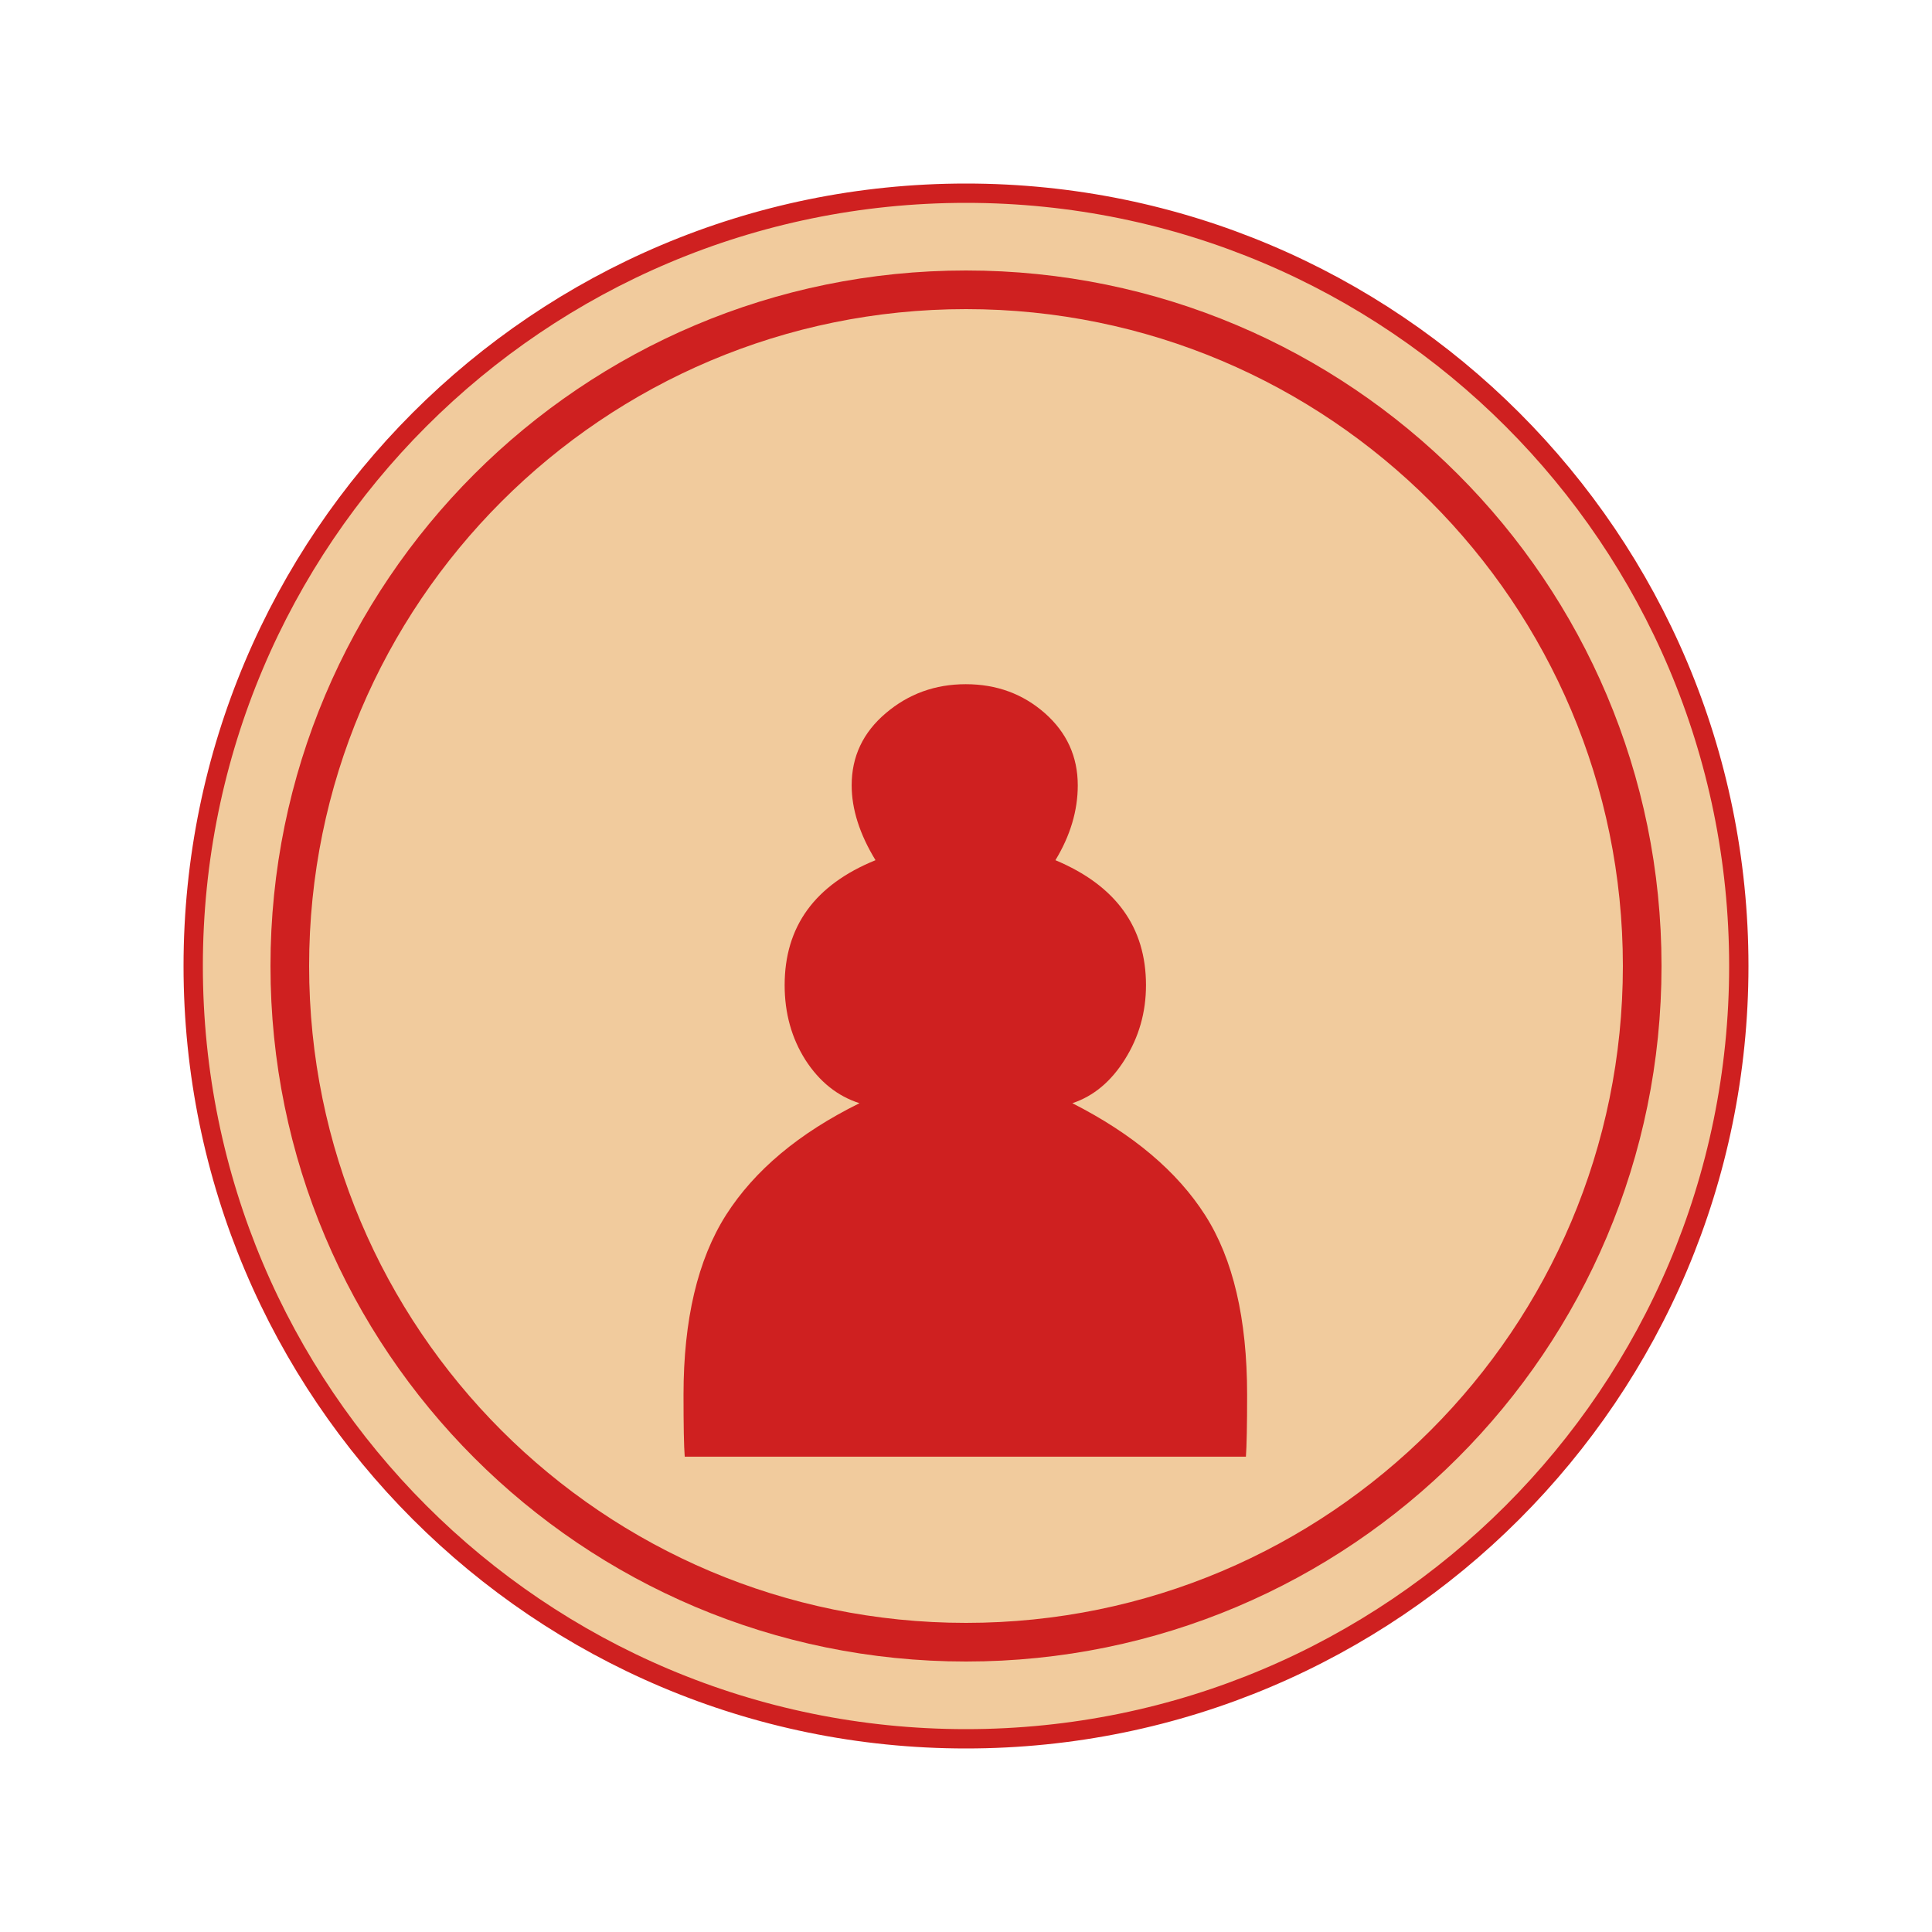
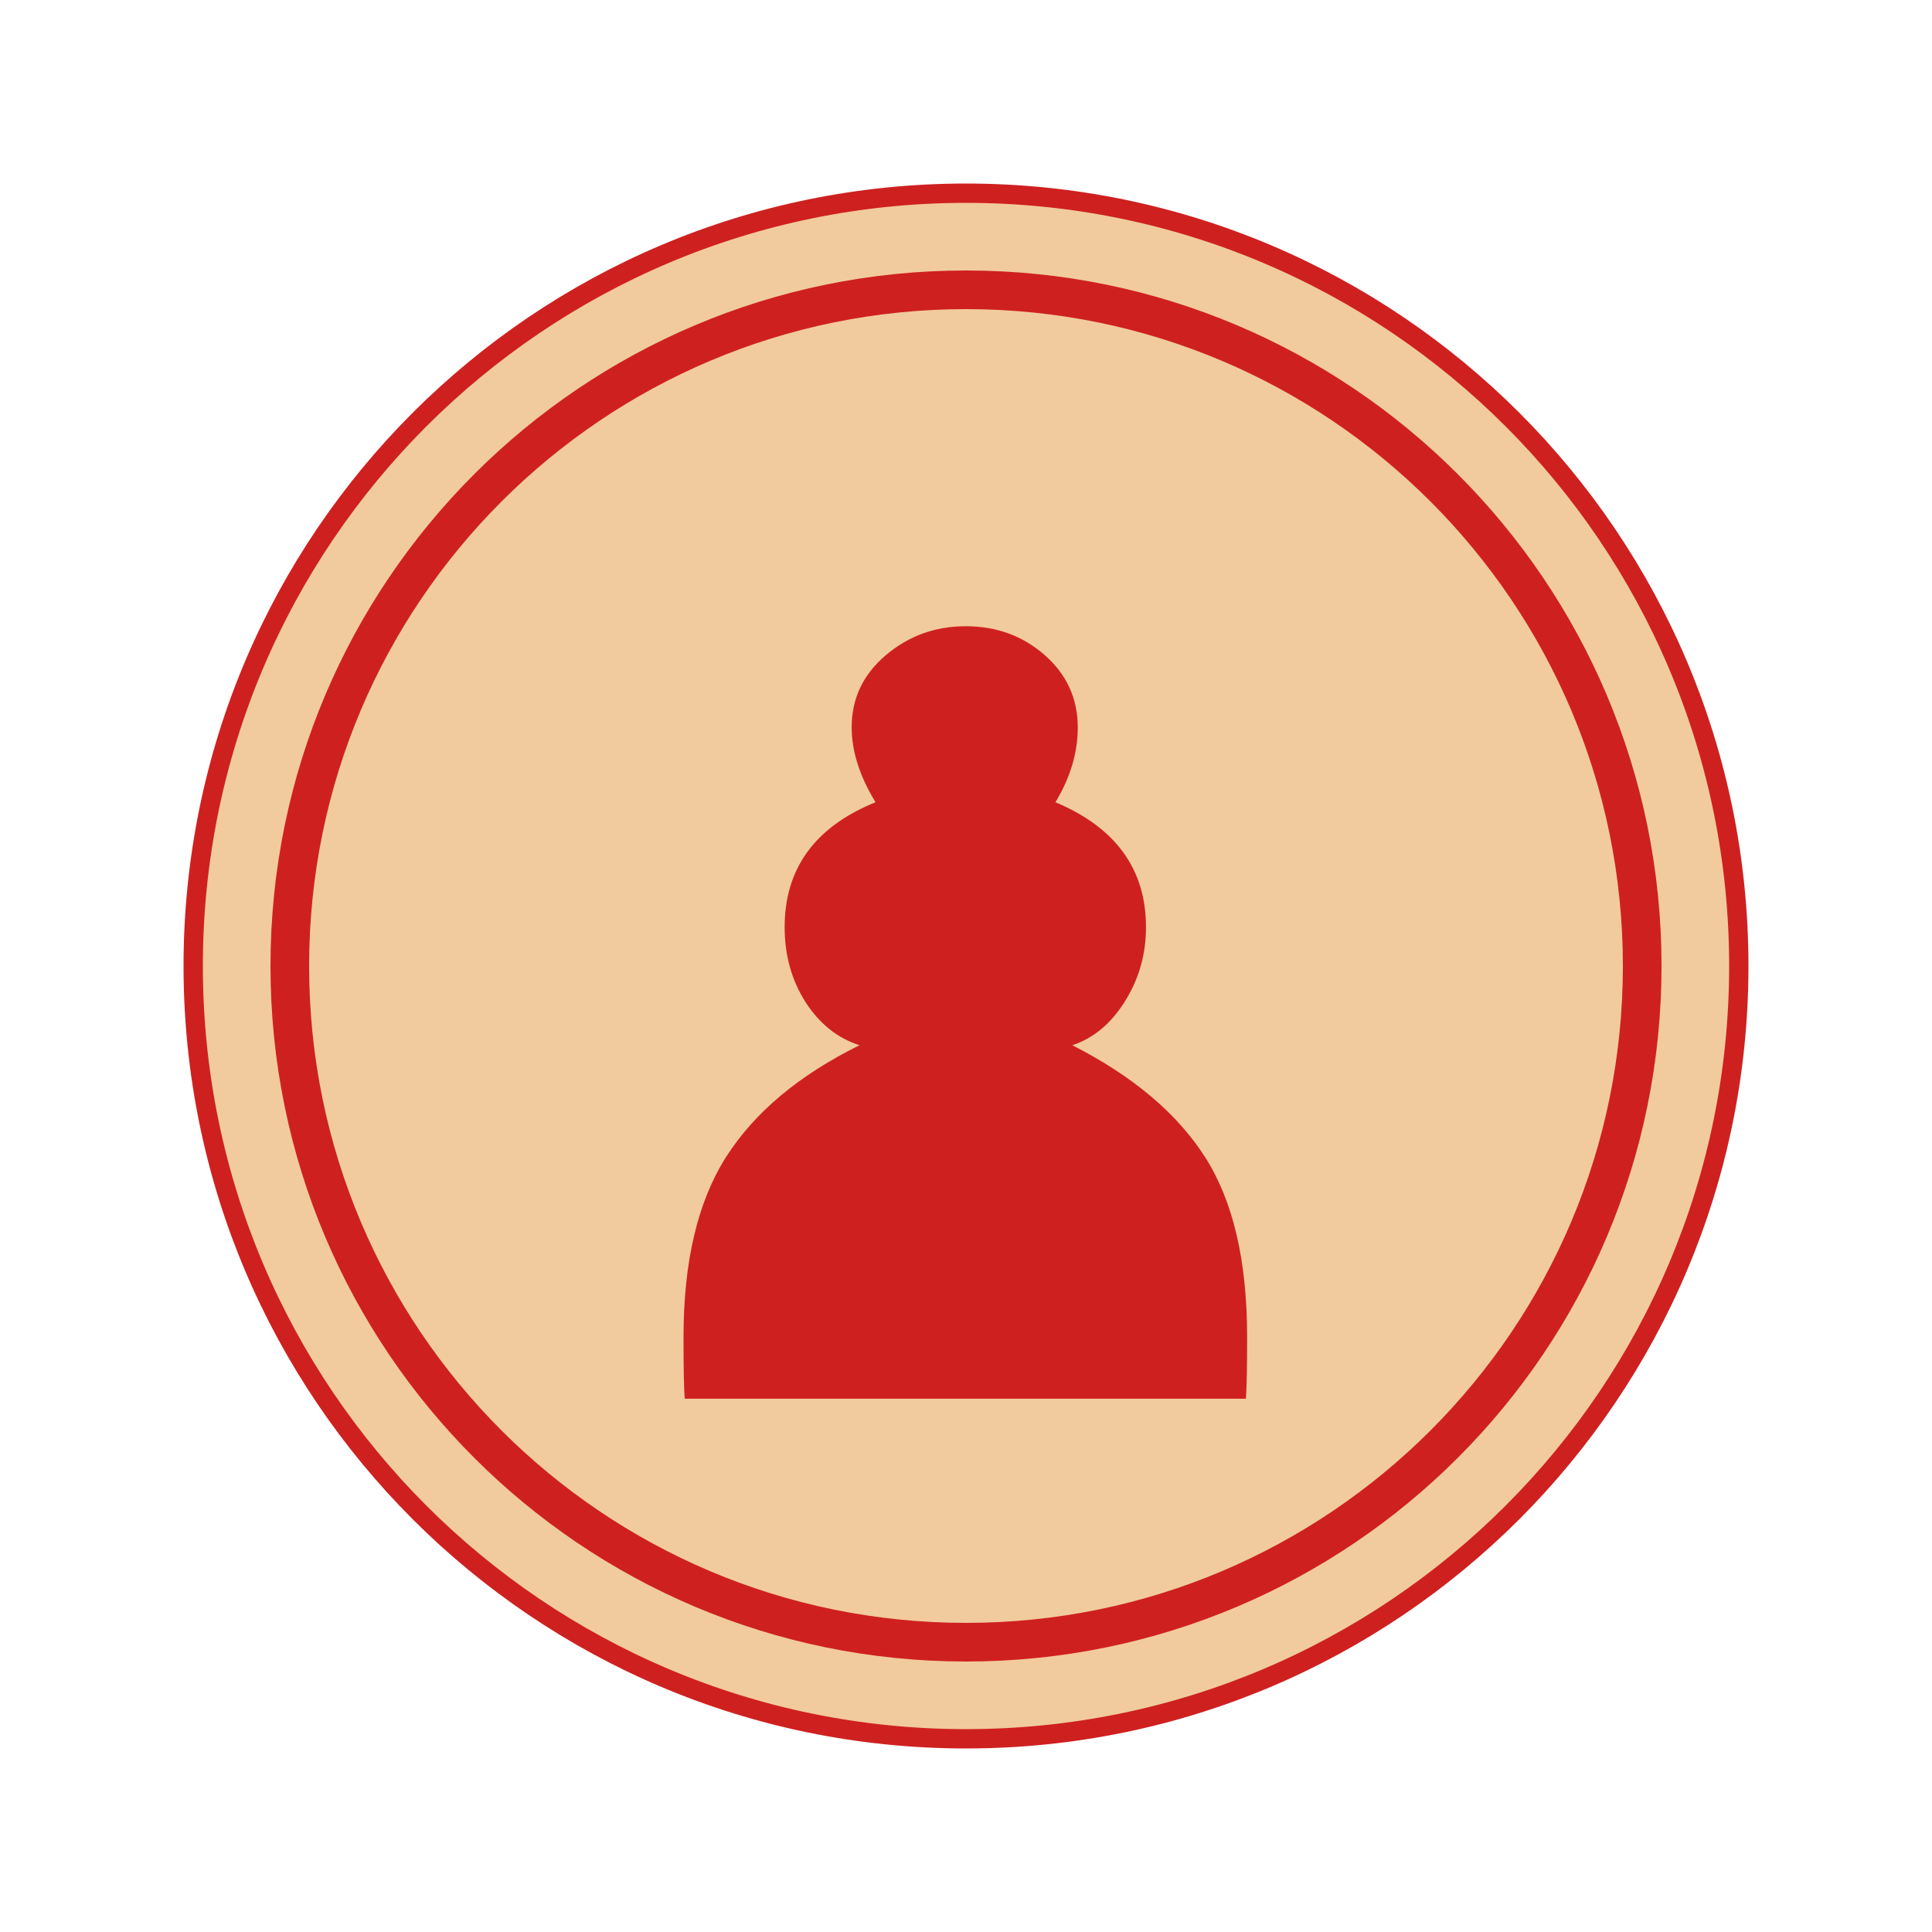
<svg viewBox="0 0 100 100">
  <circle cx="50" cy="50" r="40" fill="#f1cb9d" stroke="#cf2020" stroke-width="1" />
  <circle cx="50" cy="50" r="35" fill="#f1cb9d" stroke="#cf2020" stroke-width="2" />
-   <text x="50" y="55" font-size="68" fill="#cf2020" text-anchor="middle" dominant-baseline="central">♟</text>
+   <text x="50" y="52" font-size="68" fill="#cf2020" text-anchor="middle" dominant-baseline="central">♟</text>
</svg>
